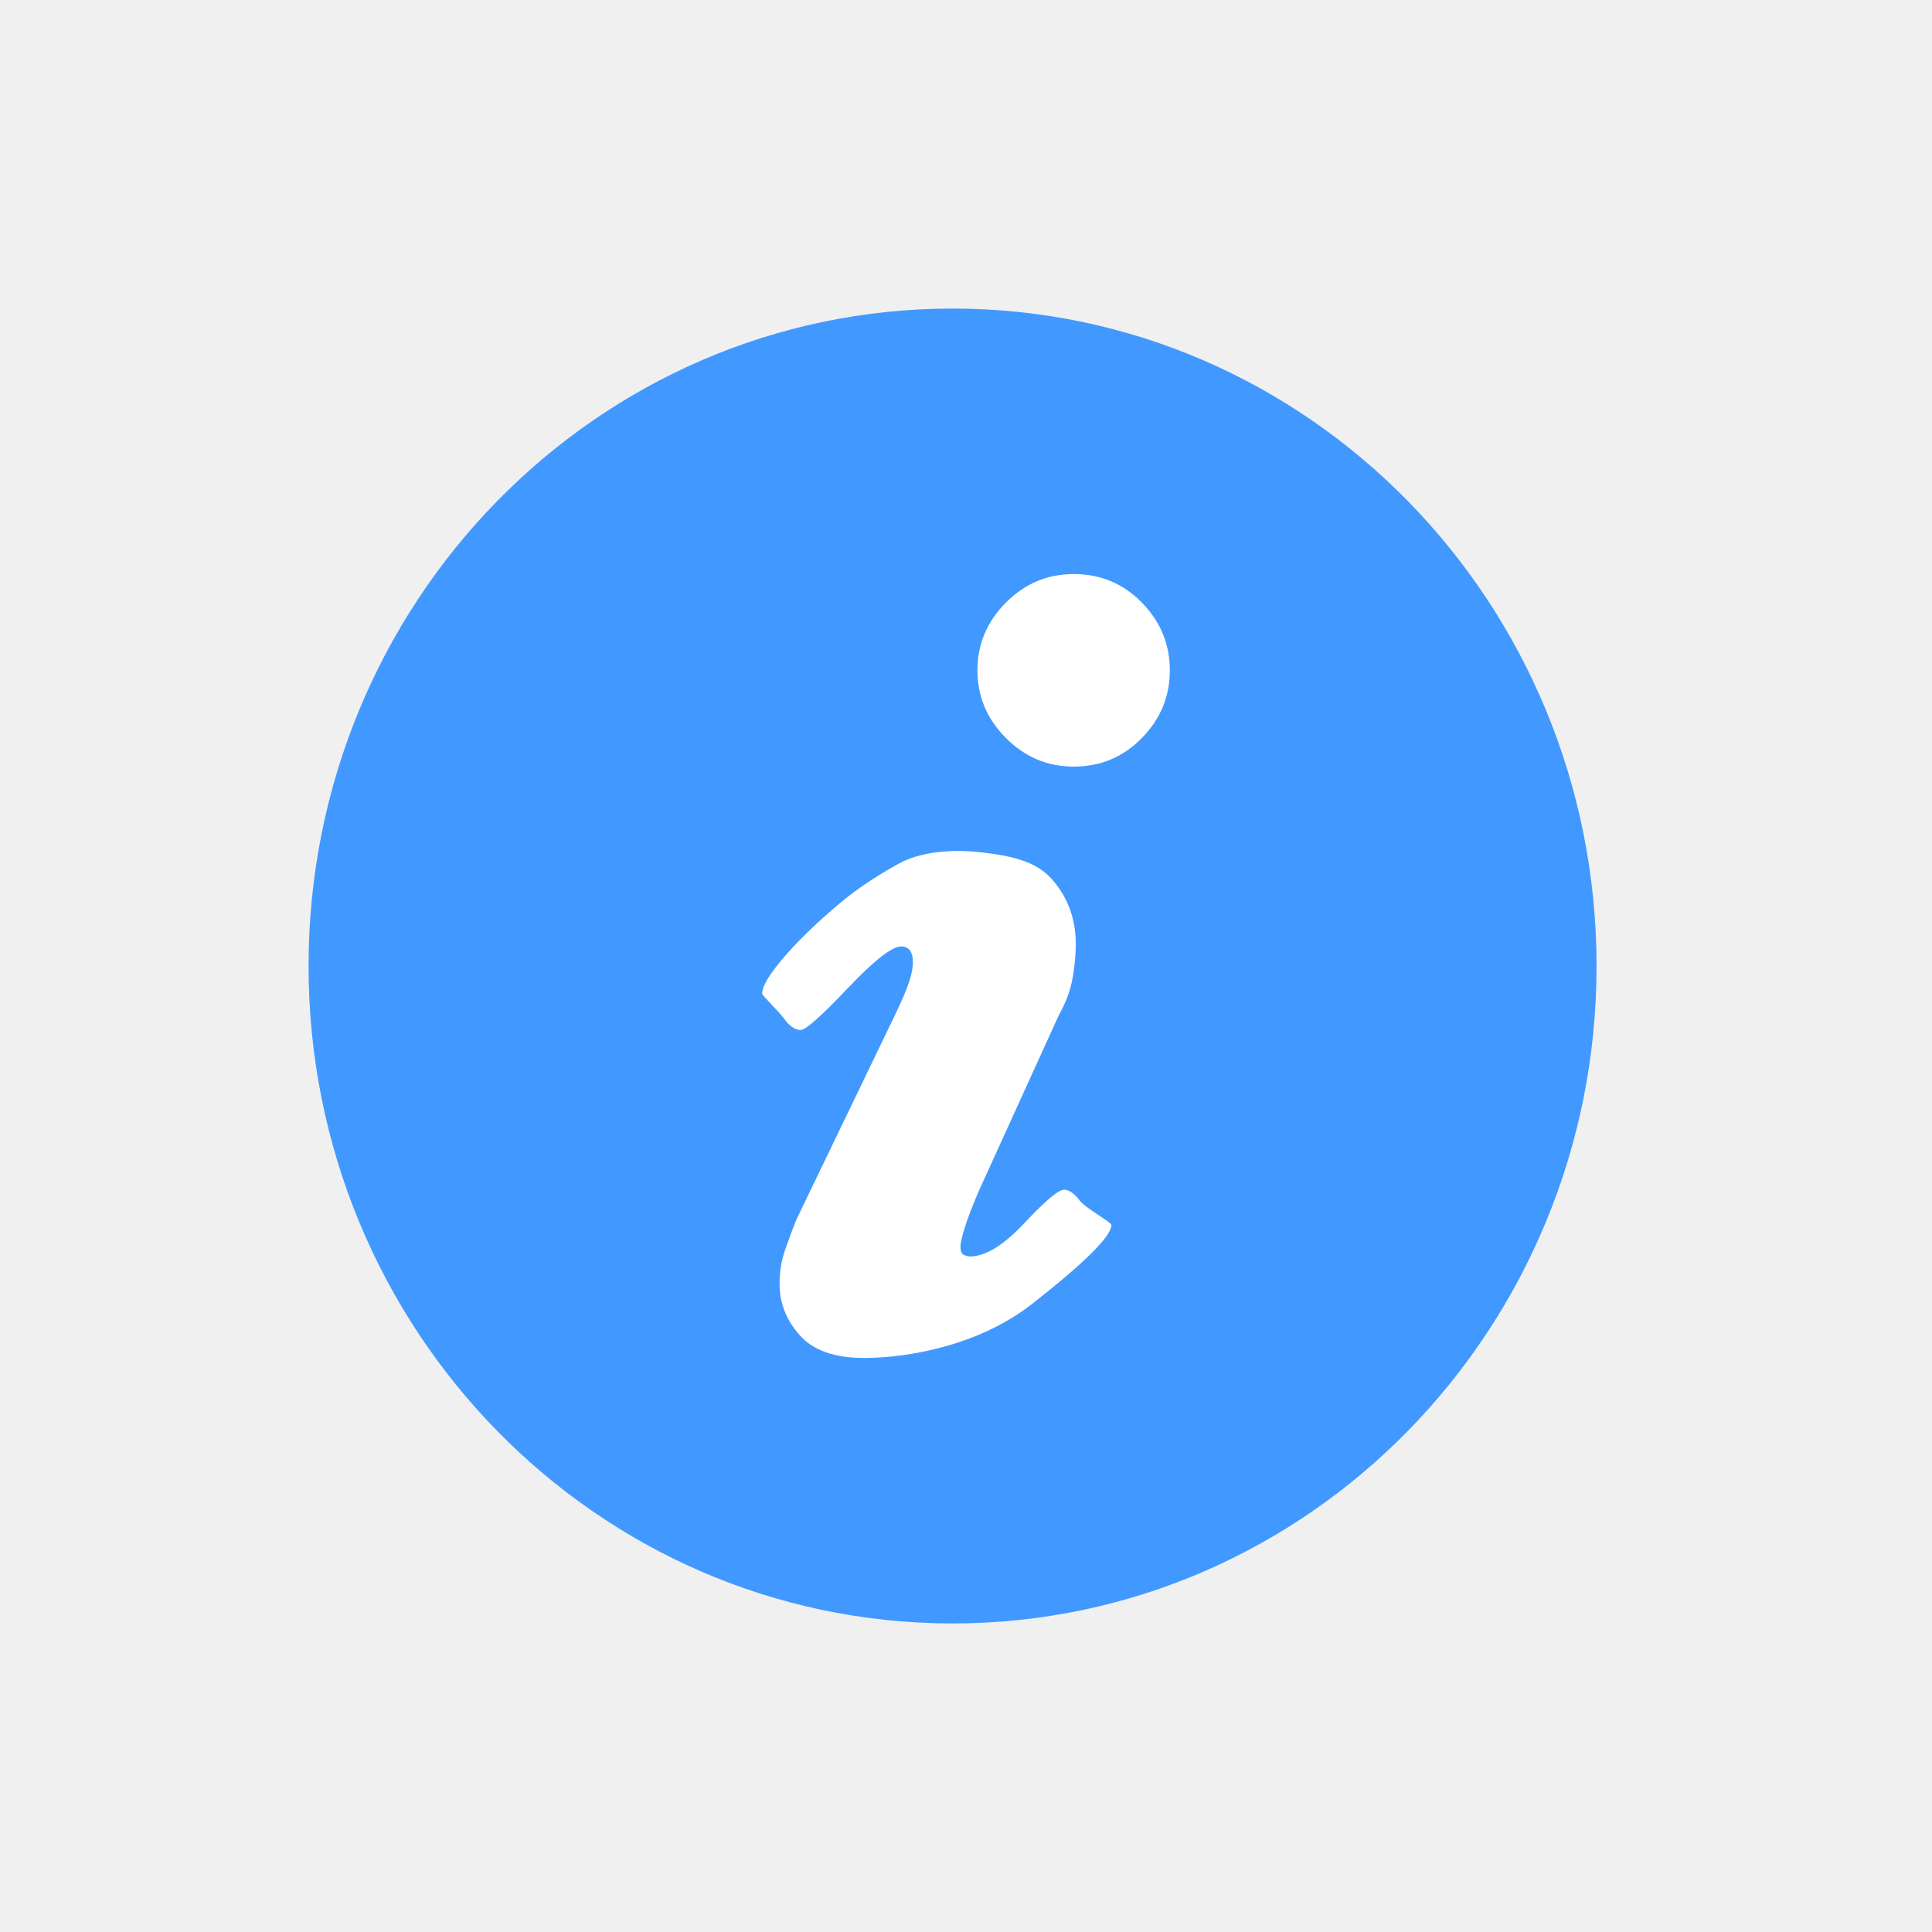
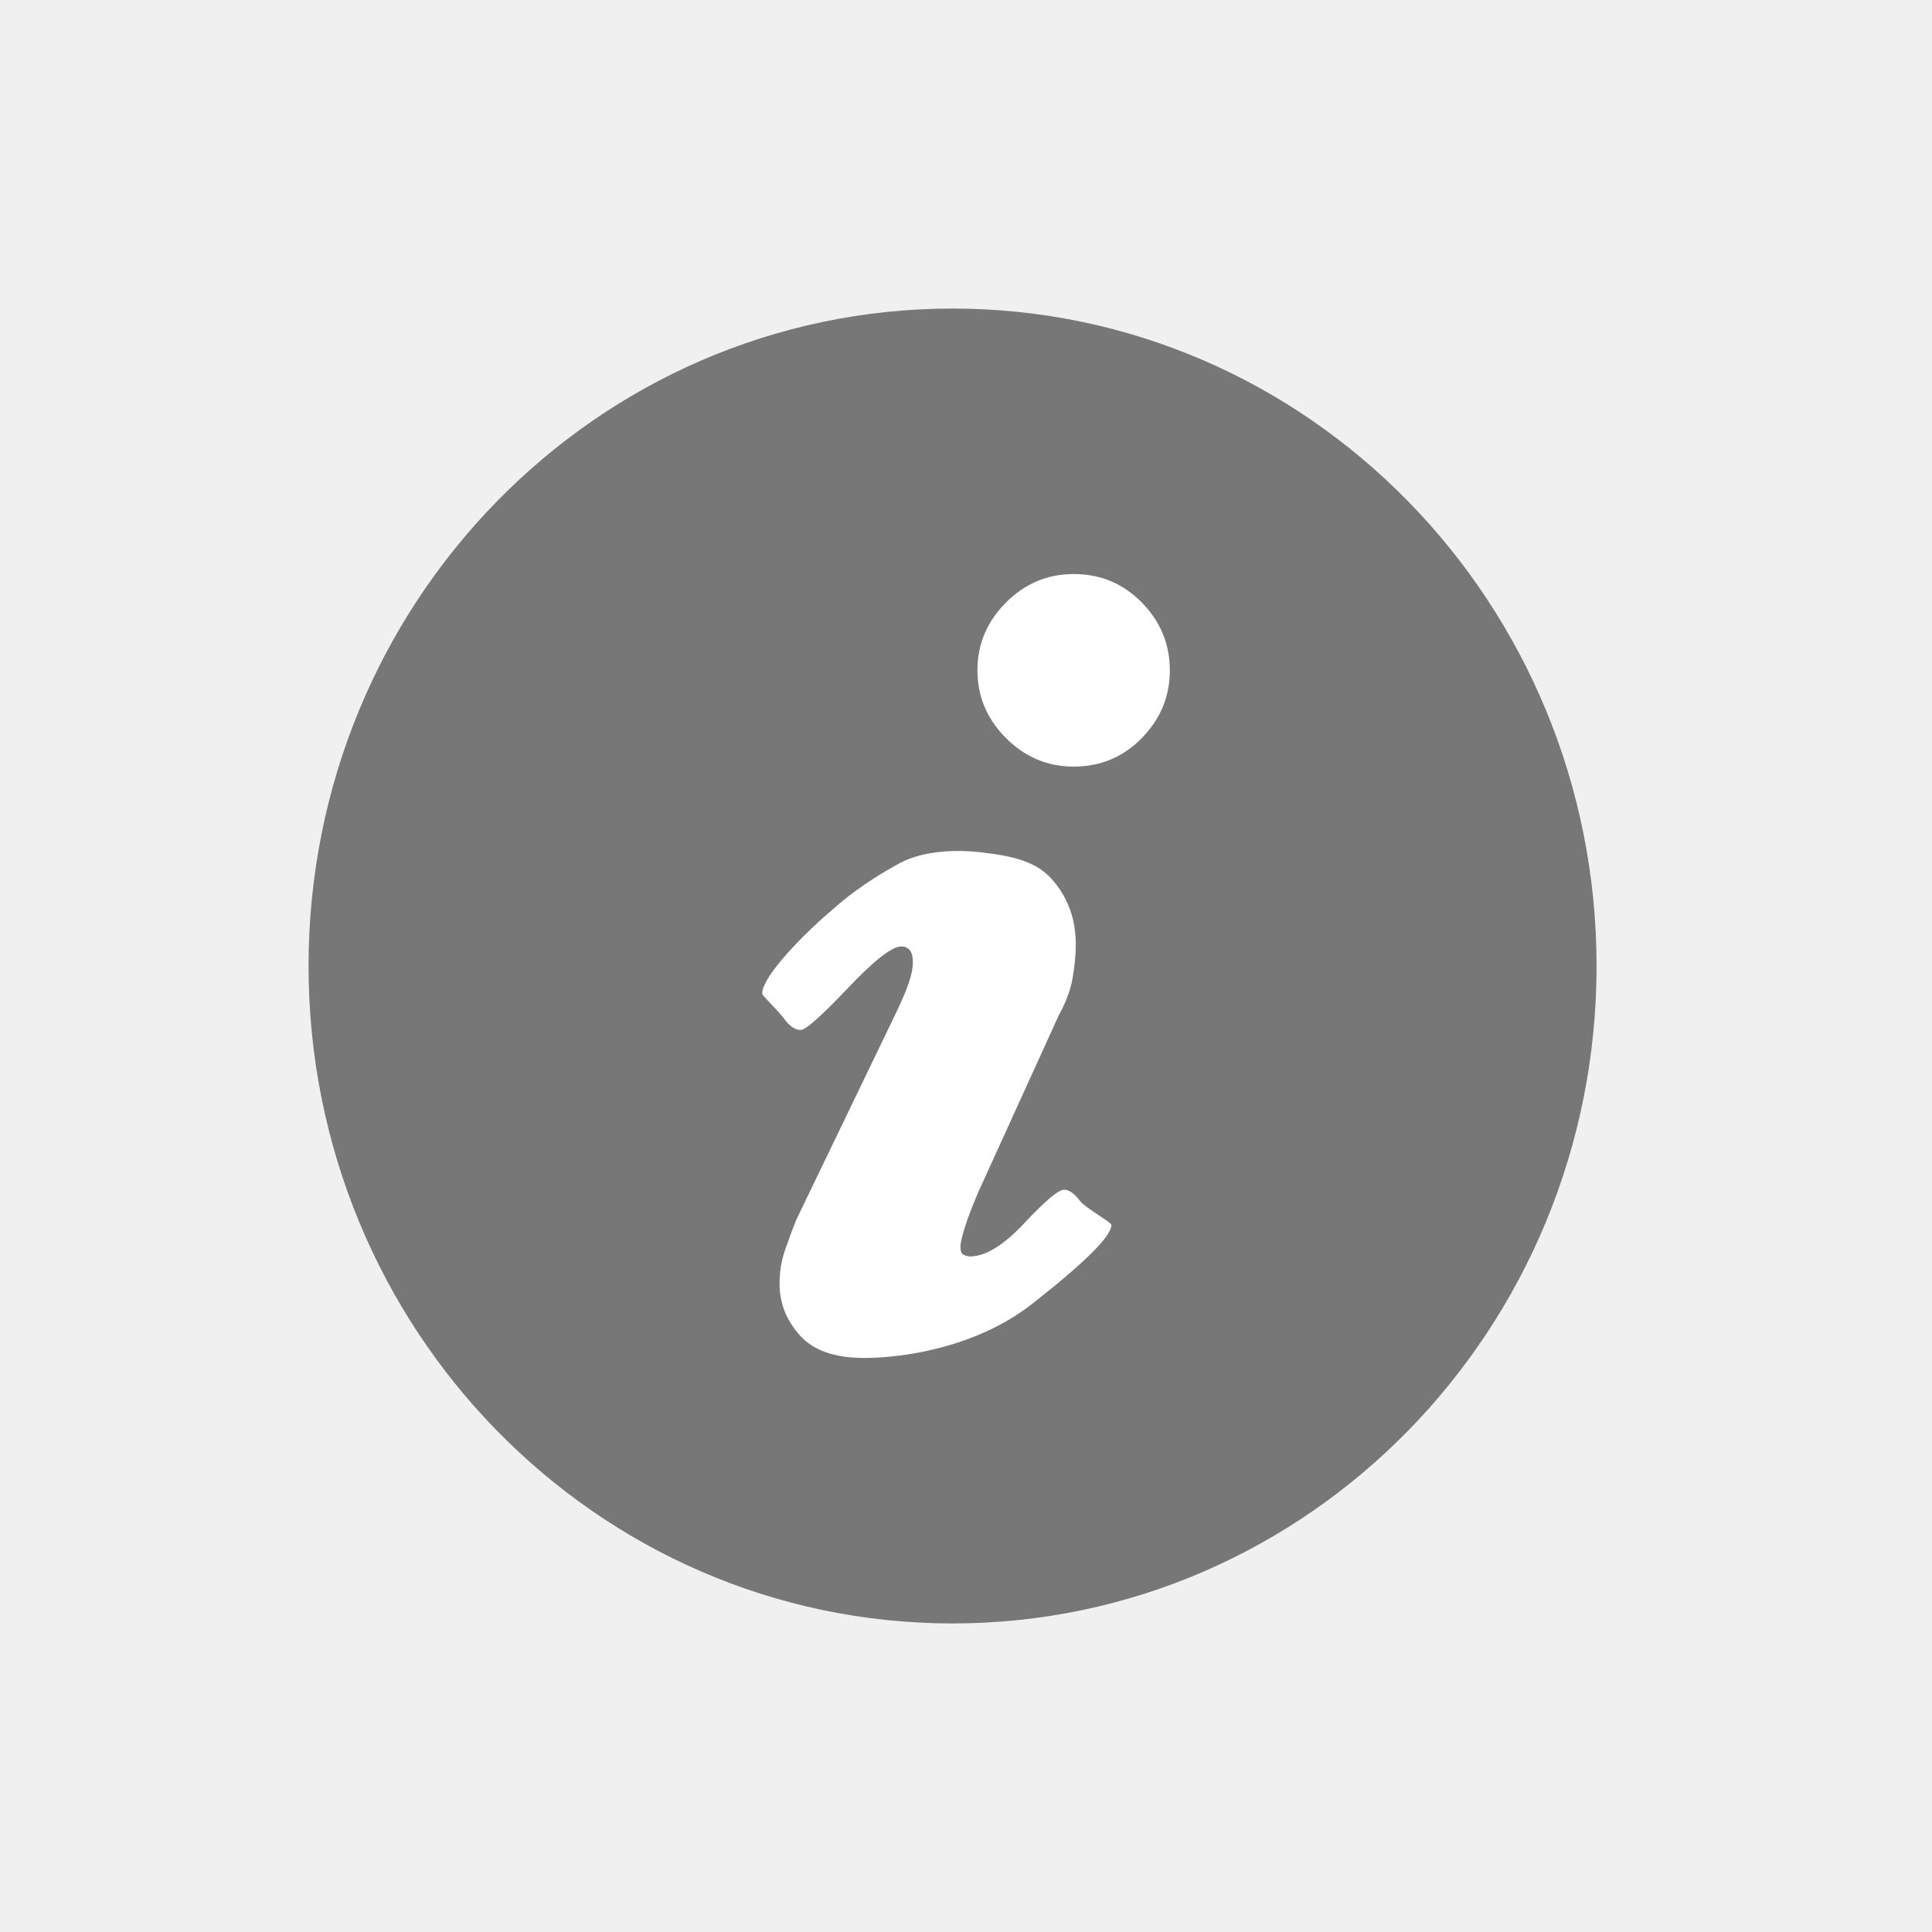
<svg xmlns="http://www.w3.org/2000/svg" width="100%" height="100%" viewBox="0 0 24 24" version="1.1" xml:space="preserve" style="fill-rule:evenodd;clip-rule:evenodd;stroke-linecap:round;stroke-linejoin:round;">
  <g id="Layer1">
    <g id="Stroke-3564---Stroke-3565">
-       <path id="Stroke-3565" d="M19.333,12c0,4.235 -3.359,7.667 -7.5,7.667c-4.143,0 -7.5,-3.432 -7.5,-7.667c0,-4.235 3.357,-7.667 7.5,-7.667c4.141,0 7.5,3.432 7.5,7.667Z" style="fill:#4199ff;stroke:#4199ff;stroke-width:1px;" />
+       <path id="Stroke-3565" d="M19.333,12c0,4.235 -3.359,7.667 -7.5,7.667c-4.143,0 -7.5,-3.432 -7.5,-7.667c0,-4.235 3.357,-7.667 7.5,-7.667c4.141,0 7.5,3.432 7.5,7.667Z" style="fill:#777777;stroke:#777777;stroke-width:1px;" />
    </g>
    <path d="M14.532,8.327c0,0.324 -0.115,0.604 -0.348,0.841c-0.231,0.237 -0.513,0.355 -0.847,0.355c-0.324,0 -0.605,-0.118 -0.841,-0.355c-0.236,-0.237 -0.354,-0.517 -0.354,-0.841c0,-0.324 0.118,-0.604 0.354,-0.842c0.236,-0.236 0.517,-0.354 0.841,-0.354c0.334,0 0.616,0.118 0.847,0.354c0.233,0.238 0.348,0.518 0.348,0.842l0,0Zm-0.726,6.89c0,0.14 -0.331,0.469 -0.992,0.986c-0.662,0.516 -1.545,0.666 -2.079,0.666c-0.368,0 -0.634,-0.094 -0.801,-0.283c-0.167,-0.188 -0.25,-0.4 -0.25,-0.637c0,-0.149 0.022,-0.286 0.066,-0.414c0.044,-0.127 0.091,-0.256 0.144,-0.387l1.248,-2.589c0.071,-0.15 0.121,-0.269 0.151,-0.362c0.031,-0.092 0.047,-0.173 0.047,-0.243c0,-0.07 -0.014,-0.121 -0.039,-0.151c-0.027,-0.031 -0.062,-0.046 -0.106,-0.046c-0.113,0 -0.335,0.172 -0.664,0.519c-0.328,0.346 -0.523,0.519 -0.584,0.519c-0.07,0 -0.141,-0.048 -0.21,-0.145c-0.071,-0.096 -0.269,-0.281 -0.269,-0.308c0,-0.088 0.084,-0.23 0.249,-0.426c0.167,-0.197 0.377,-0.405 0.632,-0.624c0.227,-0.202 0.501,-0.391 0.82,-0.566c0.32,-0.174 0.759,-0.168 1.012,-0.139c0.392,0.045 0.69,0.112 0.887,0.336c0.197,0.223 0.296,0.493 0.296,0.808c0,0.131 -0.014,0.271 -0.04,0.42c-0.026,0.15 -0.083,0.302 -0.171,0.46l-0.999,2.195c-0.078,0.183 -0.135,0.332 -0.17,0.446c-0.036,0.115 -0.053,0.193 -0.053,0.236c0,0.054 0.014,0.087 0.039,0.099c0.027,0.013 0.053,0.021 0.079,0.021c0.193,0 0.419,-0.139 0.677,-0.415c0.258,-0.275 0.422,-0.414 0.493,-0.414c0.061,0 0.127,0.046 0.197,0.139c0.07,0.091 0.39,0.264 0.39,0.299l0,0Z" style="fill:#fff;fill-rule:nonzero;" />
  </g>
</svg>
